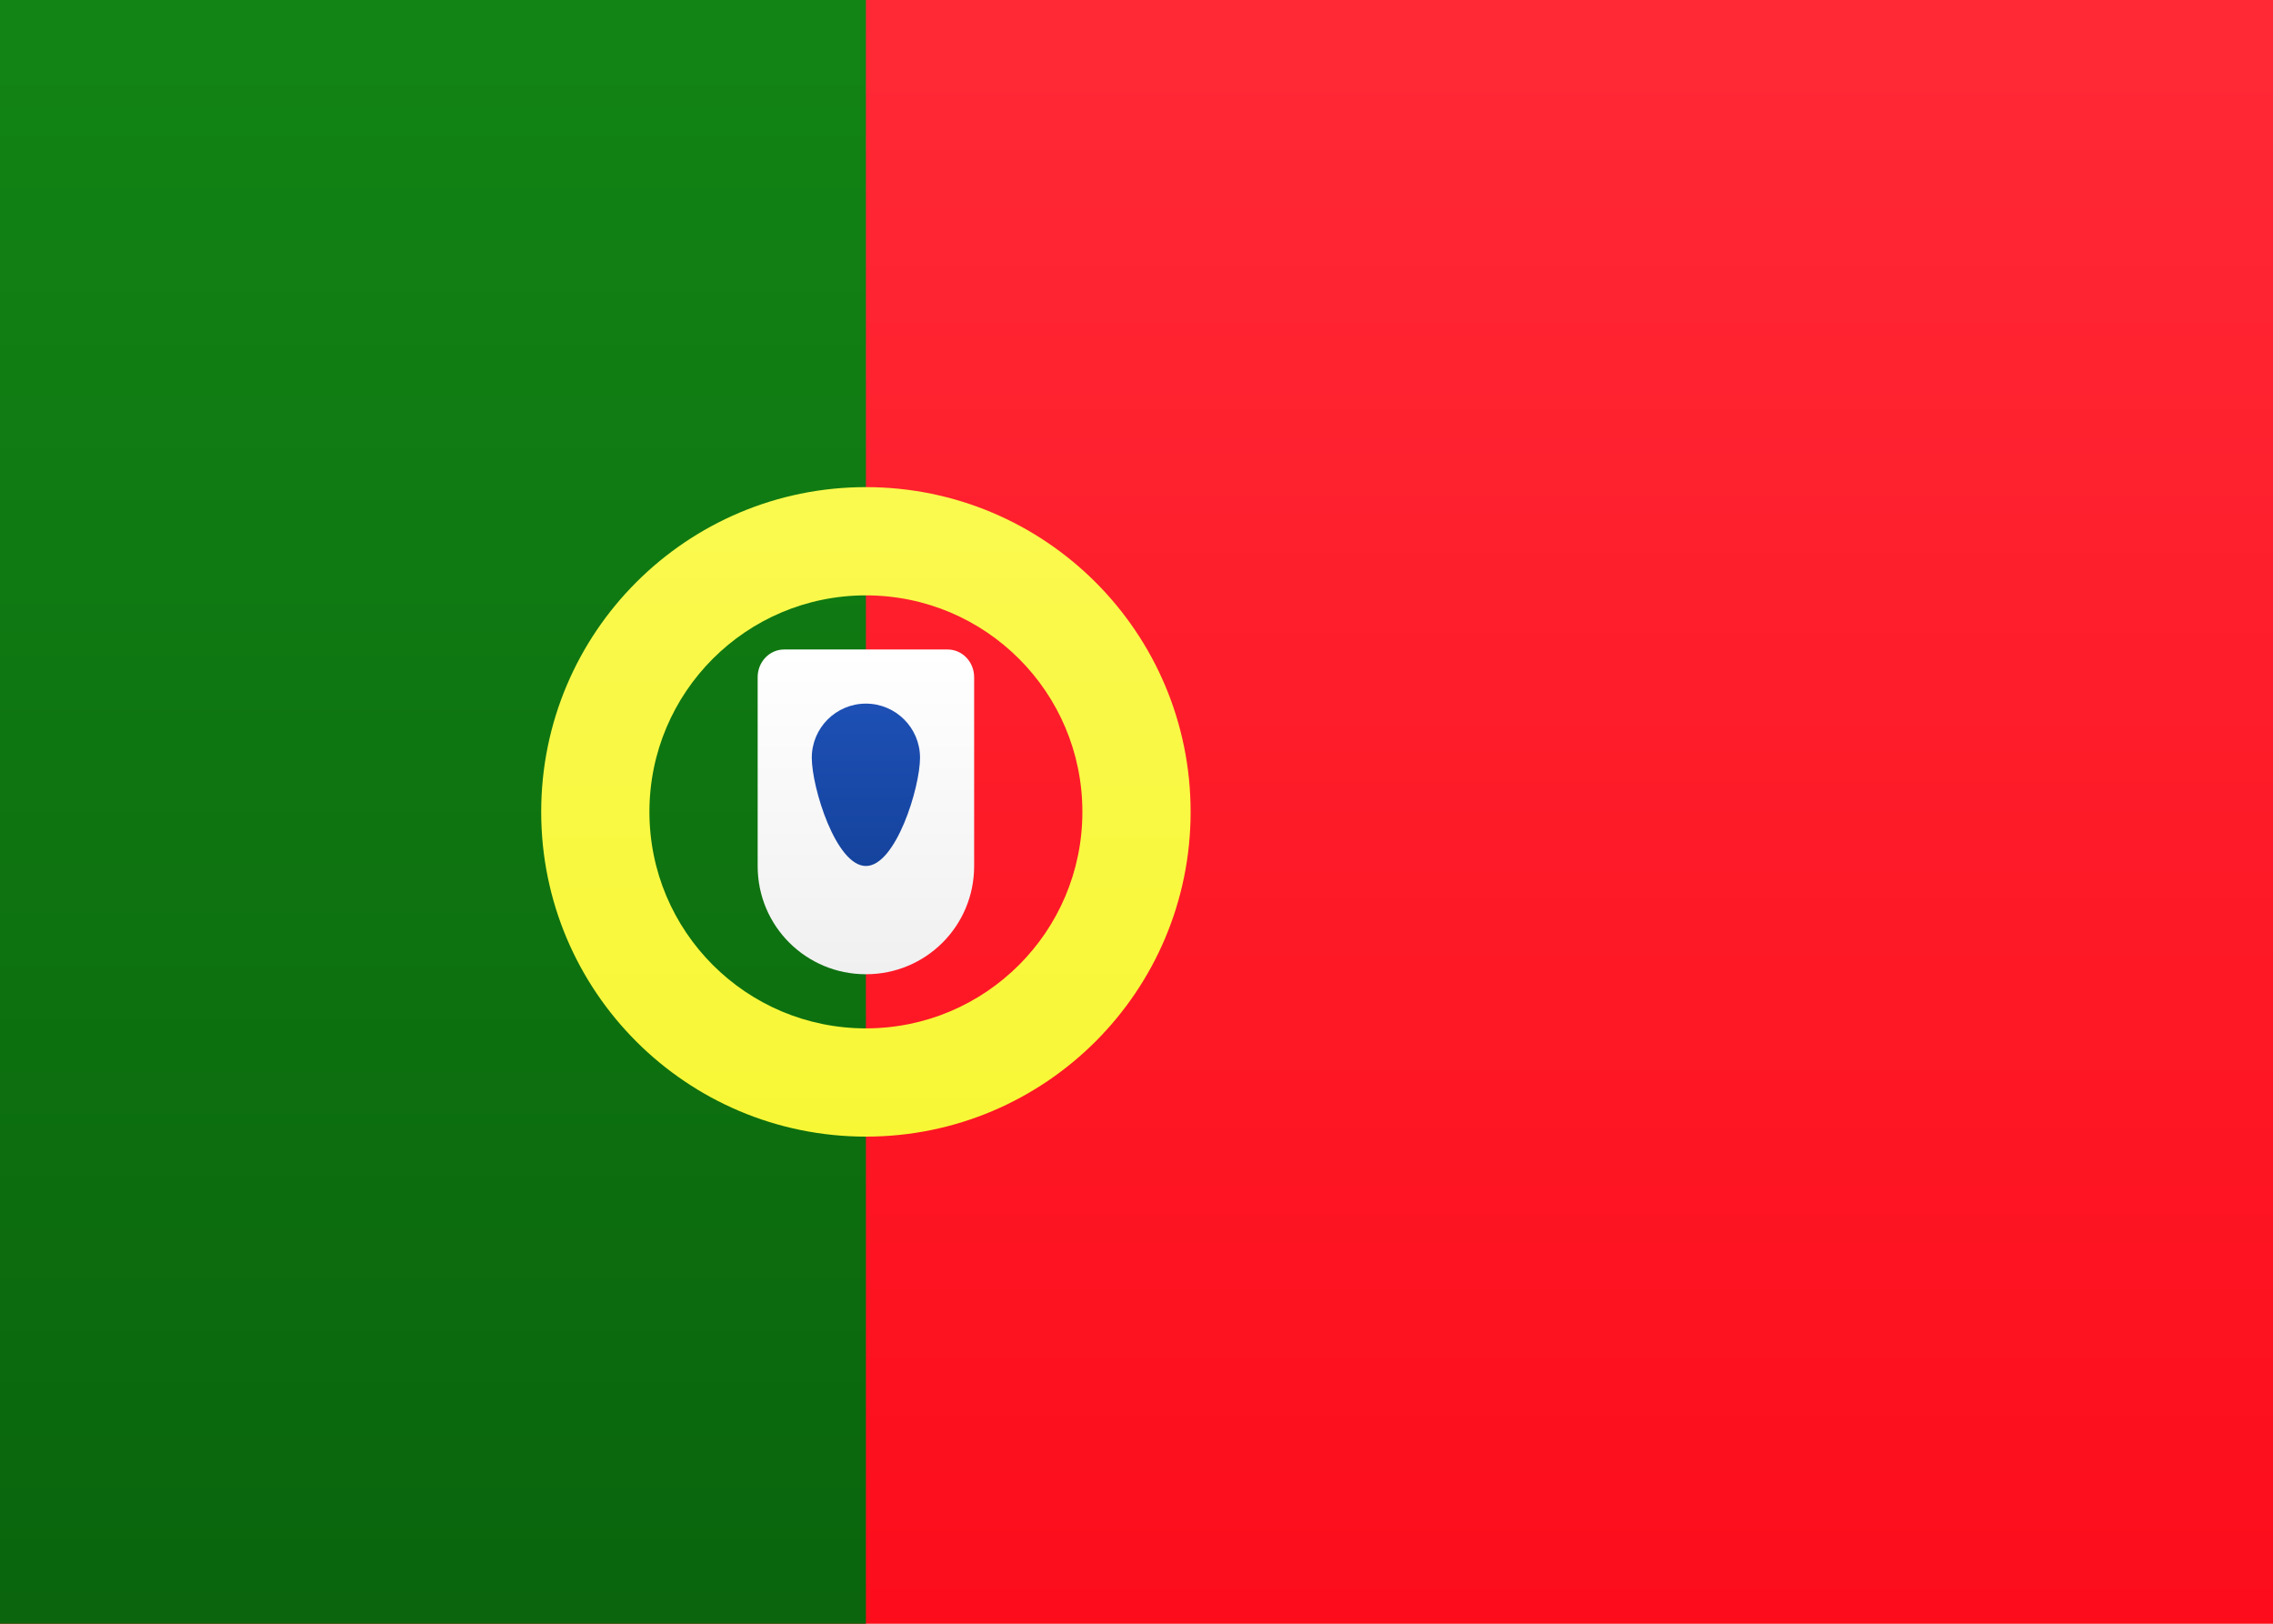
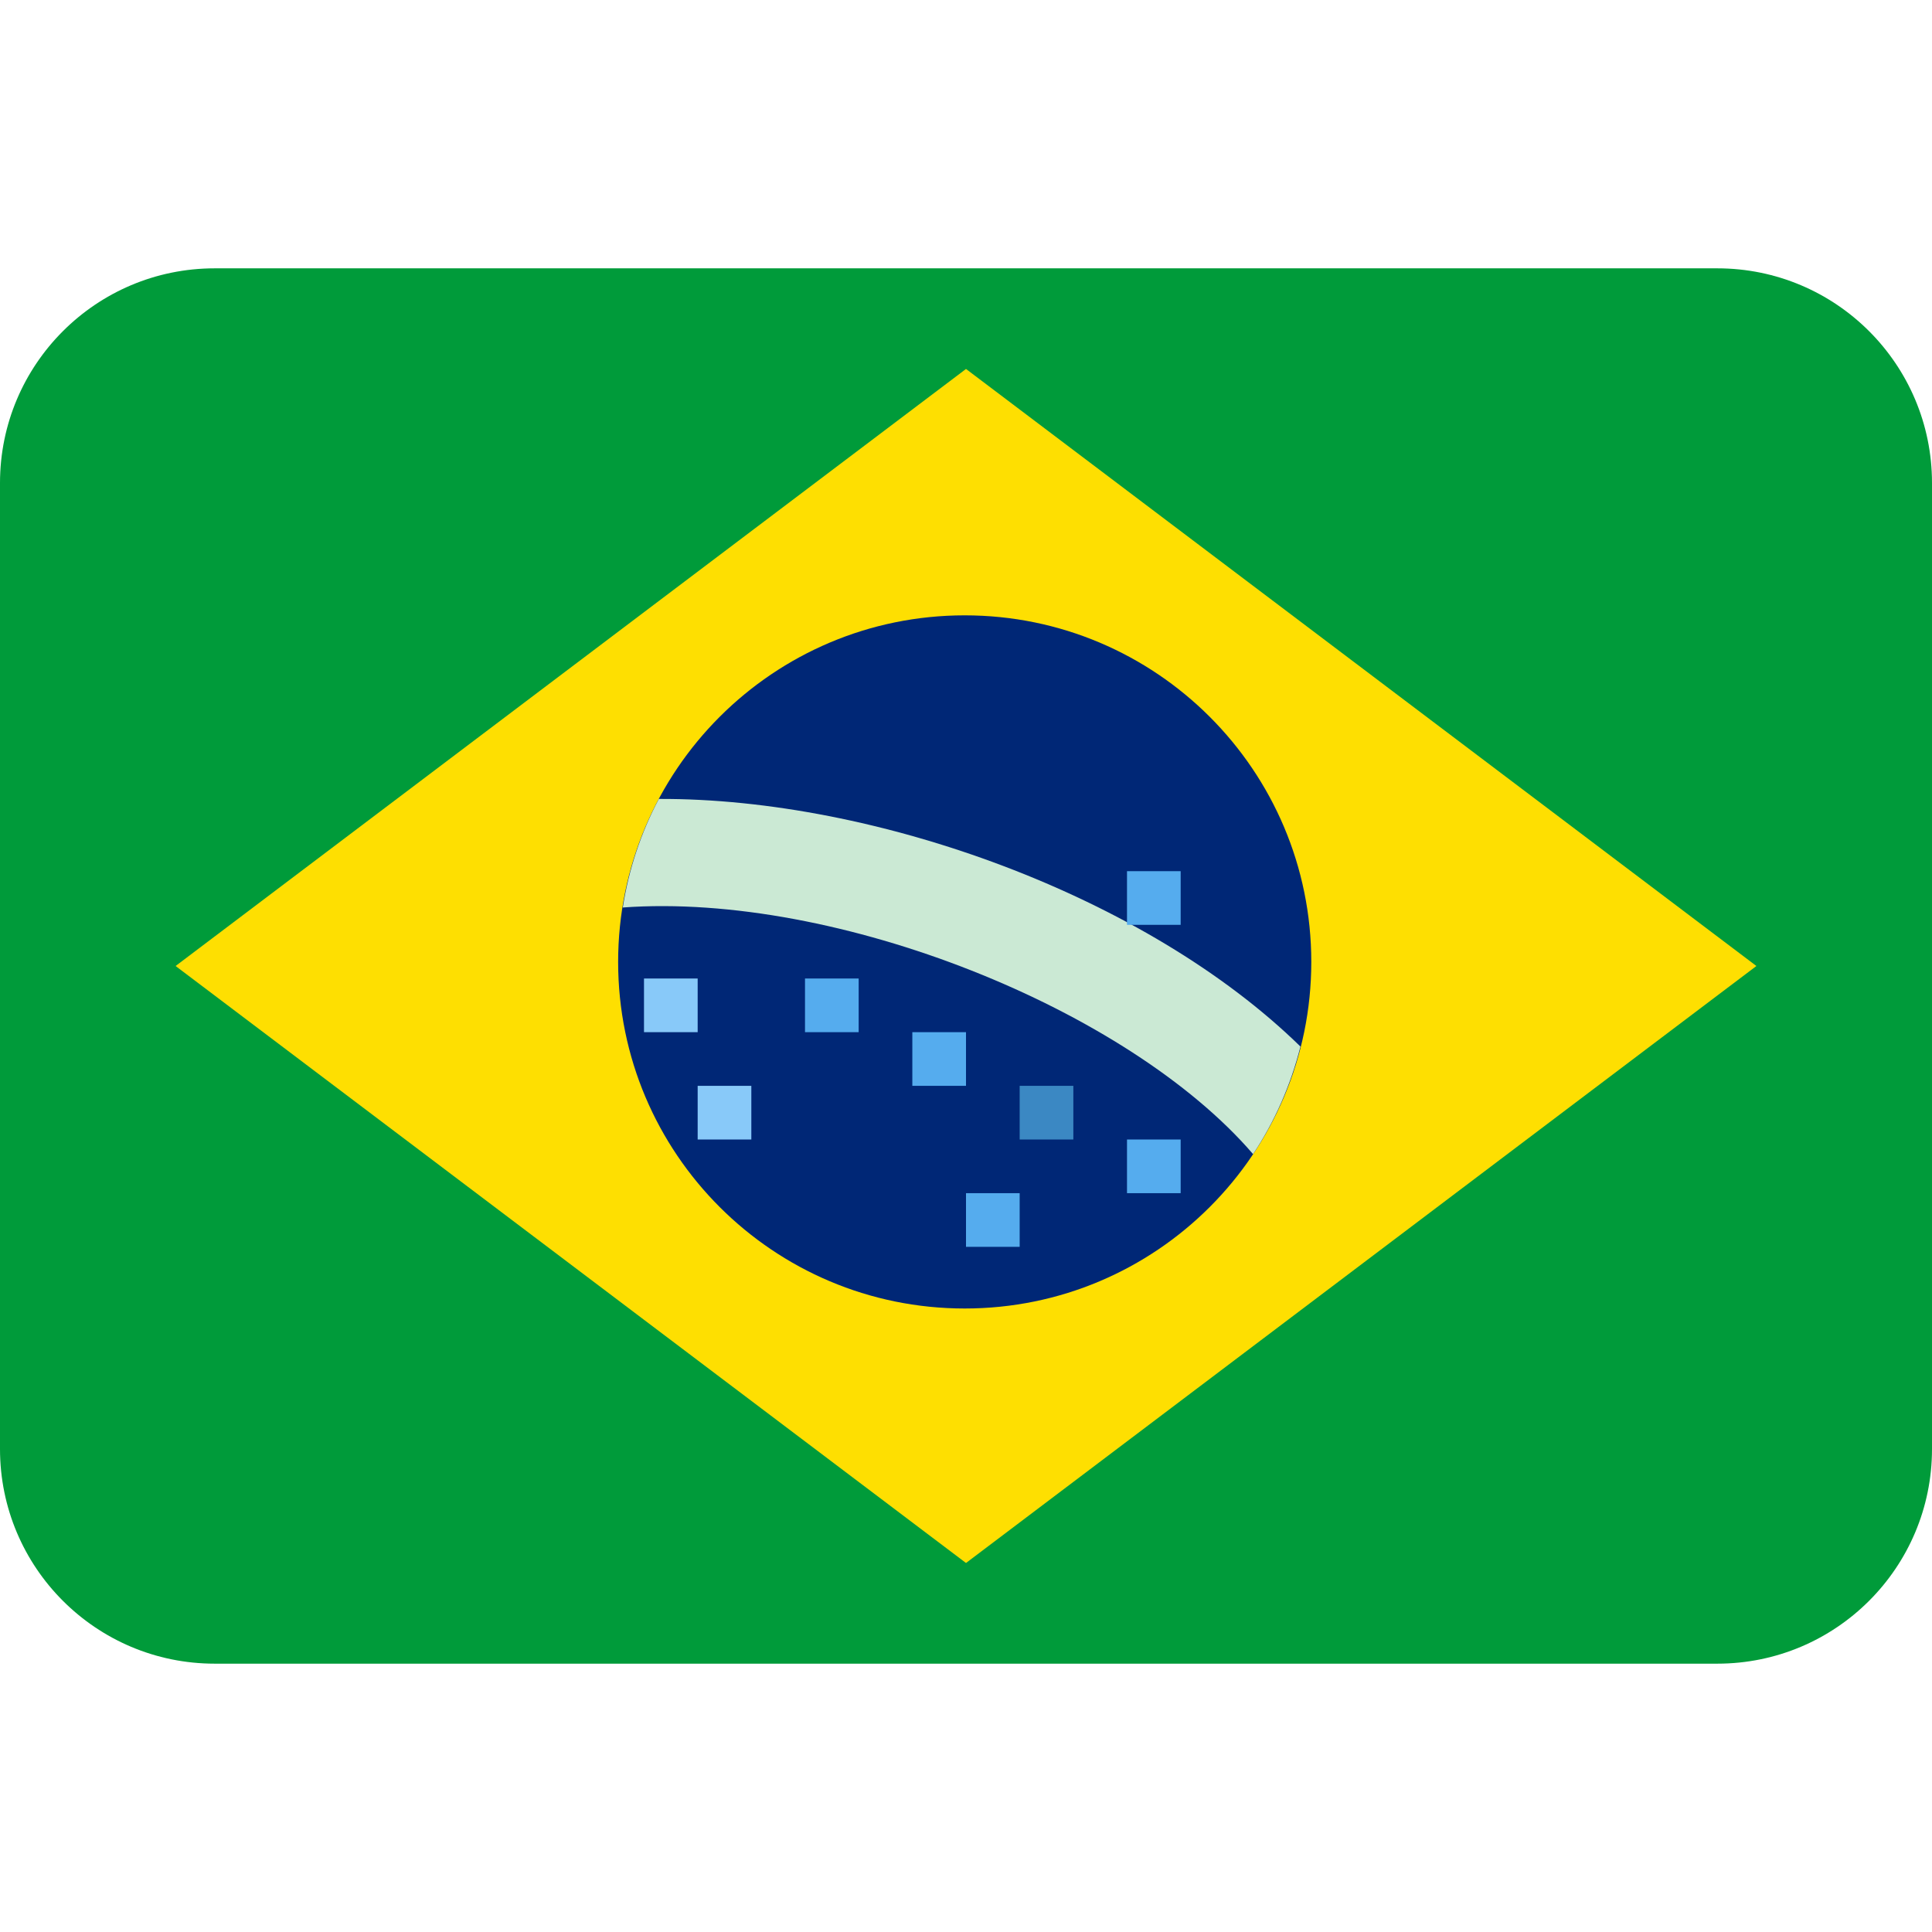
- <svg xmlns="http://www.w3.org/2000/svg" width="21px" height="15px" viewBox="0 0 21 15" version="1.1">
-   <defs>
-     <linearGradient x1="50%" y1="0%" x2="50%" y2="100%" id="linearGradient-1">
-       <stop stop-color="#FFFFFF" offset="0%" />
-       <stop stop-color="#F0F0F0" offset="100%" />
-     </linearGradient>
-     <linearGradient x1="50%" y1="0%" x2="50%" y2="100%" id="linearGradient-2">
-       <stop stop-color="#FF2936" offset="0%" />
-       <stop stop-color="#FD0D1B" offset="100%" />
-     </linearGradient>
-     <linearGradient x1="50%" y1="0%" x2="50%" y2="100%" id="linearGradient-3">
-       <stop stop-color="#128415" offset="0%" />
-       <stop stop-color="#0A650C" offset="100%" />
-     </linearGradient>
-     <linearGradient x1="50%" y1="0%" x2="50%" y2="100%" id="linearGradient-4">
-       <stop stop-color="#FAF94F" offset="0%" />
-       <stop stop-color="#F8F736" offset="100%" />
-     </linearGradient>
-     <linearGradient x1="50%" y1="0%" x2="50%" y2="100%" id="linearGradient-5">
-       <stop stop-color="#1D50B5" offset="0%" />
-       <stop stop-color="#15439D" offset="100%" />
-     </linearGradient>
-   </defs>
-   <g id="Symbols" stroke="none" stroke-width="1" fill="none" fill-rule="evenodd">
-     <g id="PT">
-       <rect id="FlagBackground" fill="url(#linearGradient-1)" x="0" y="0" width="21" height="15" />
-       <rect id="Mask-Copy" fill="url(#linearGradient-2)" x="0" y="0" width="21" height="15" />
-       <rect id="Rectangle-2-Copy" fill="url(#linearGradient-3)" x="0" y="0" width="8" height="15" />
-       <path d="M8,9.5 C9.105,9.5 10,8.605 10,7.5 C10,6.395 9.105,5.5 8,5.5 C6.895,5.5 6,6.395 6,7.5 C6,8.605 6.895,9.5 8,9.5 Z M8,10.5 C6.343,10.5 5,9.157 5,7.5 C5,5.843 6.343,4.5 8,4.5 C9.657,4.5 11,5.843 11,7.5 C11,9.157 9.657,10.5 8,10.5 Z" id="Oval-1" fill="url(#linearGradient-4)" fill-rule="nonzero" />
-       <path d="M7,6.256 C7,6.115 7.108,6 7.245,6 L8.755,6 C8.89,6 9,6.114 9,6.256 L9,8.001 C9,8.553 8.556,9 8,9 C7.448,9 7,8.557 7,8.001 L7,6.256 Z" id="Combined-Shape" fill="url(#linearGradient-1)" />
-       <path d="M8,8 C8.276,8 8.5,7.276 8.5,7 C8.5,6.724 8.276,6.5 8,6.5 C7.724,6.5 7.5,6.724 7.5,7 C7.5,7.276 7.724,8 8,8 Z" id="Oval-27" fill="url(#linearGradient-5)" />
-     </g>
+ <svg xmlns="http://www.w3.org/2000/svg" viewBox="0 0 36 36" aria-hidden="true" role="img" class="iconify iconify--twemoji" preserveAspectRatio="xMidYMid meet" fill="#000000">
+   <g id="SVGRepo_bgCarrier" stroke-width="0" />
+   <g id="SVGRepo_tracerCarrier" stroke-linecap="round" stroke-linejoin="round" />
+   <g id="SVGRepo_iconCarrier">
+     <path fill="#009B3A" d="M36 27a4 4 0 0 1-4 4H4a4 4 0 0 1-4-4V9a4 4 0 0 1 4-4h28a4 4 0 0 1 4 4v18z" />
+     <path fill="#FEDF01" d="M32.728 18L18 29.124L3.272 18L18 6.875z" />
+     <circle fill="#002776" cx="17.976" cy="17.924" r="6.458" />
+     <path fill="#CBE9D4" d="M12.277 14.887a6.406 6.406 0 0 0-.672 2.023c3.995-.29 9.417 1.891 11.744 4.595c.402-.604.7-1.28.883-2.004c-2.872-2.808-7.917-4.63-11.955-4.614z" />
+     <path fill="#88C9F9" d="M12 18.233h1v1h-1zm1 2h1v1h-1z" />
+     <path fill="#55ACEE" d="M15 18.233h1v1h-1zm2 1h1v1h-1zm4 2h1v1h-1zm-3 1h1v1h-1zm3-6h1v1h-1z" />
+     <path fill="#3B88C3" d="M19 20.233h1v1h-1z" />
  </g>
</svg>
